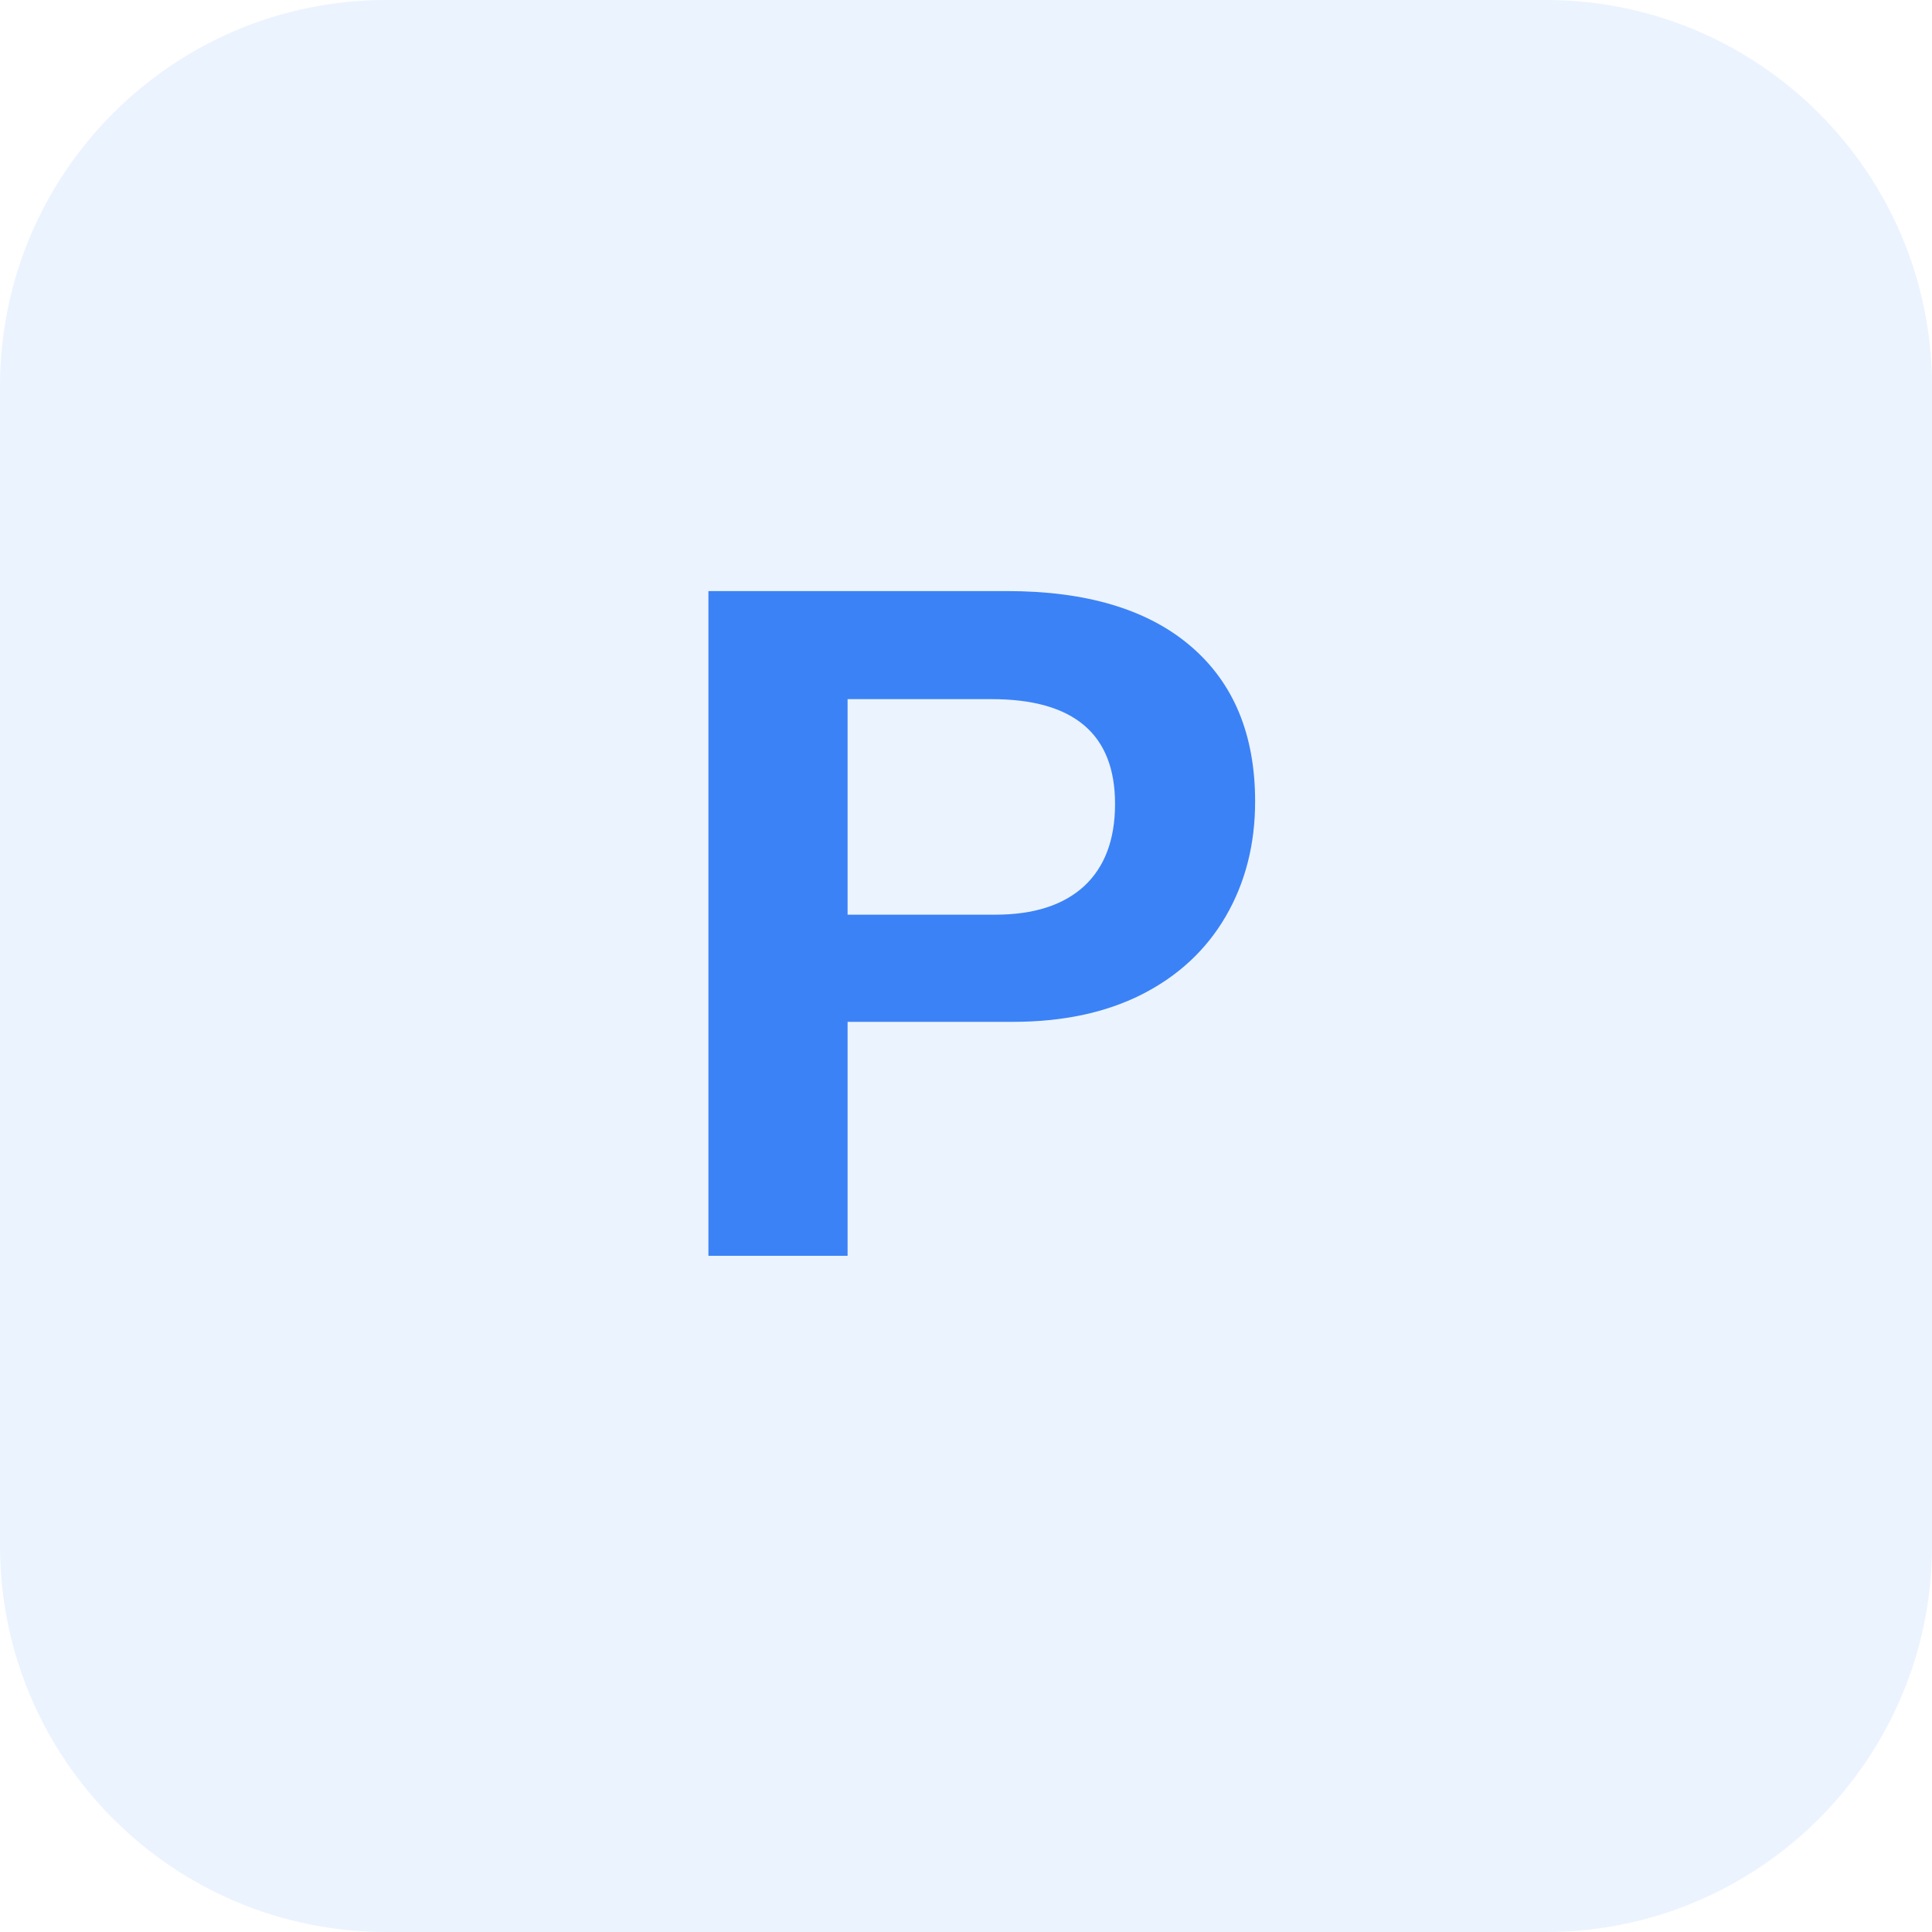
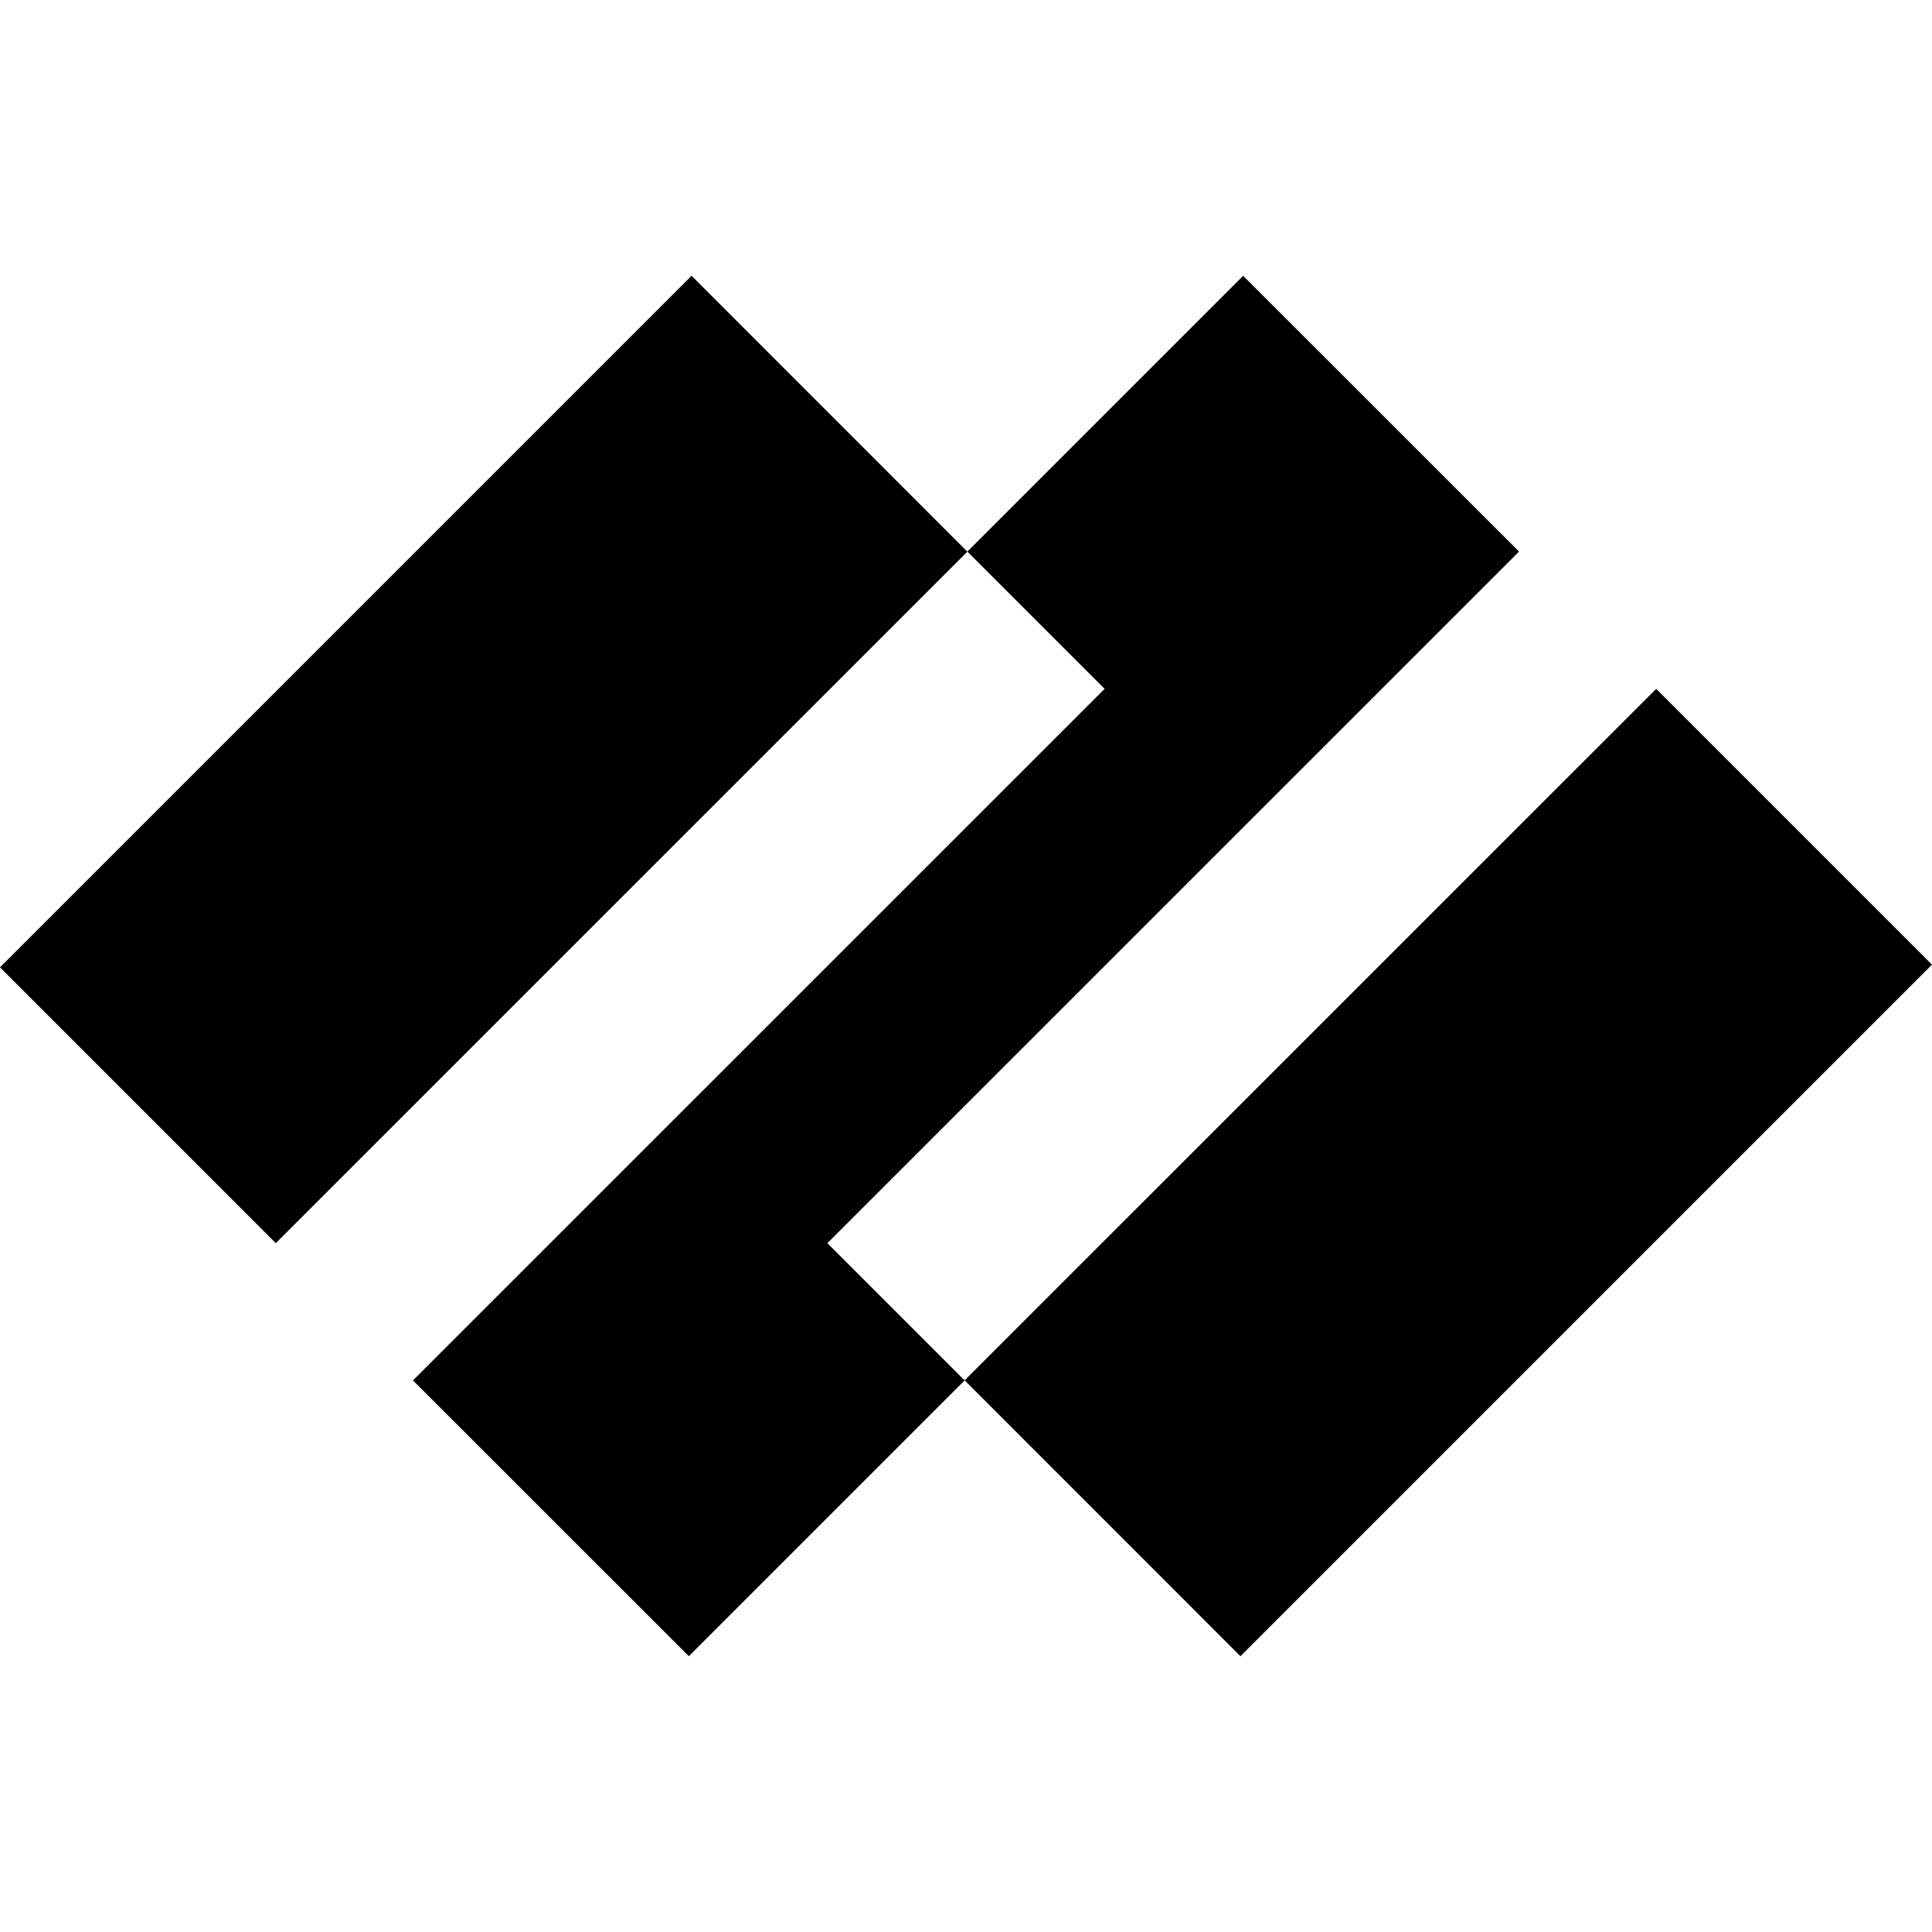
- <svg xmlns="http://www.w3.org/2000/svg" width="100" height="100" viewBox="0 0 100 100">
-   <rect width="100" height="100" rx="20" fill="#3B82F6" fill-opacity="0.1" />
-   <text x="50" y="65" font-family="Arial, sans-serif" font-size="50" font-weight="bold" fill="#3B82F6" text-anchor="middle">P</text>
+ <svg xmlns="http://www.w3.org/2000/svg" role="img" viewBox="0 0 24 24">
+   <path d="m10.278 15.443 1.705 1.705-3.426 3.426-3.427-3.426 8.592-8.591-1.705-1.705 3.426-3.426 3.427 3.426-8.592 8.591zM0 12.017l3.426 3.426 8.591-8.59-3.426-3.427L0 12.017zm11.983 5.13 3.426 3.427L24 11.983l-3.426-3.426-8.591 8.59z" />
</svg>
